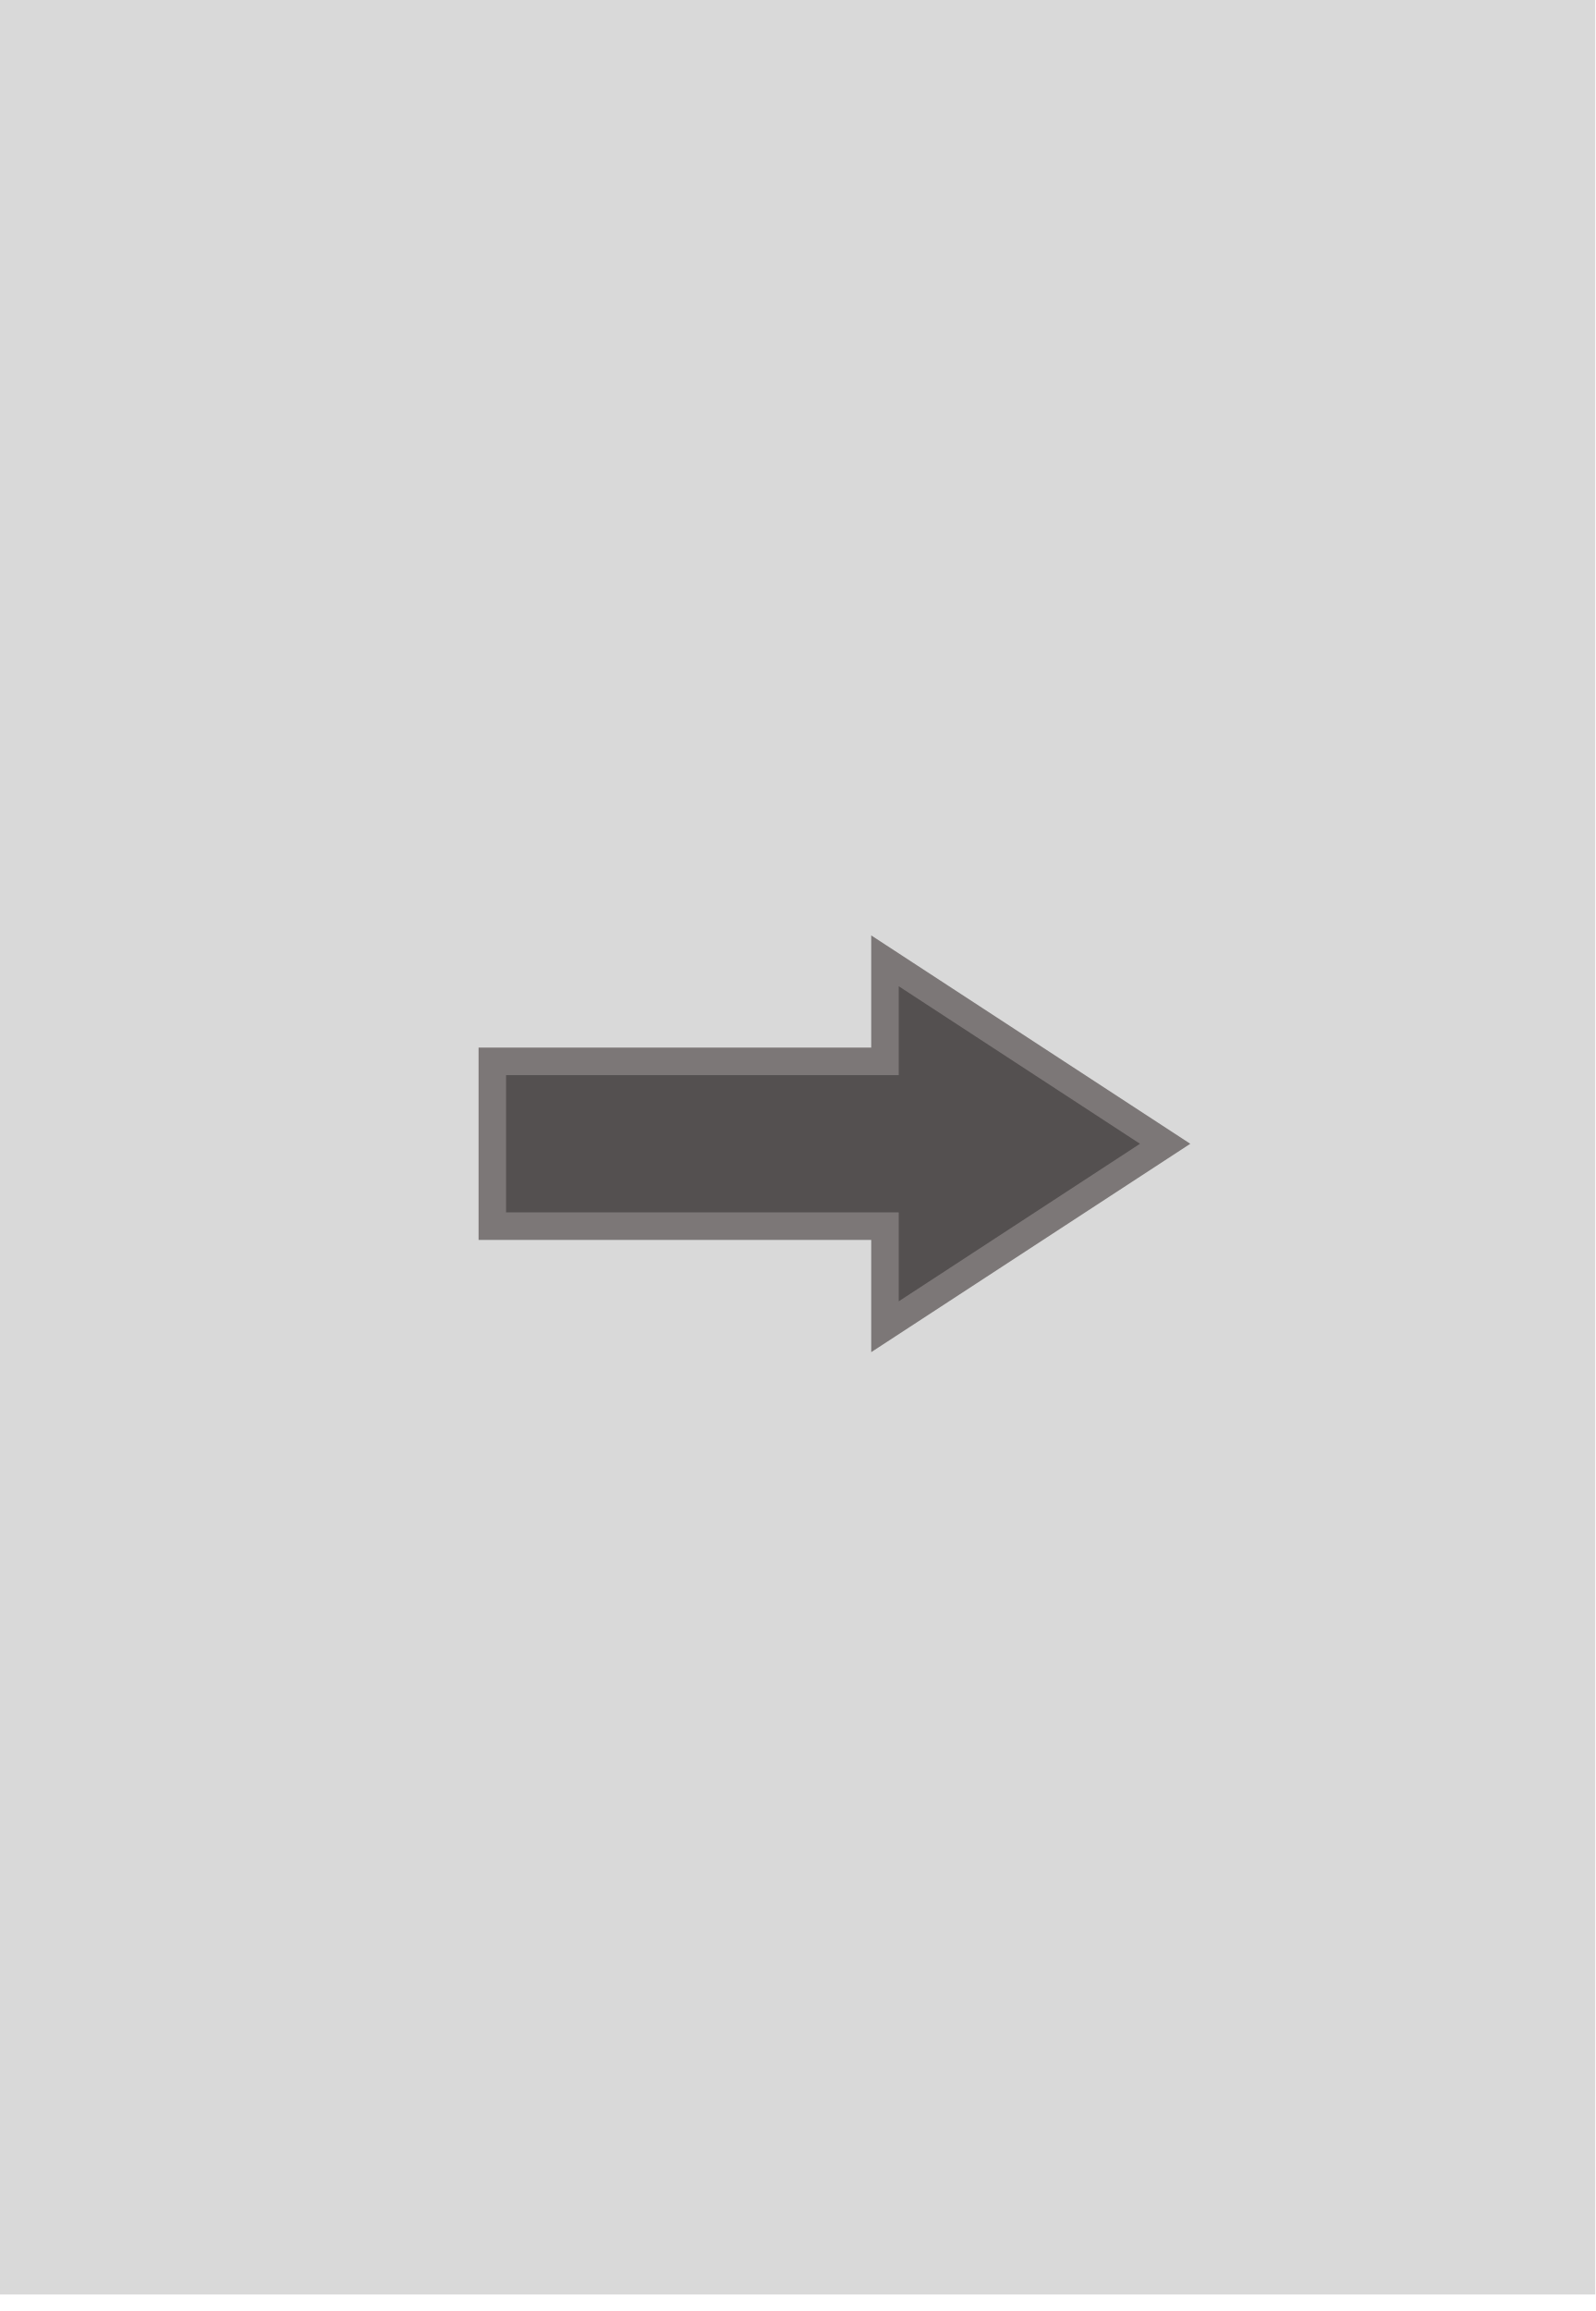
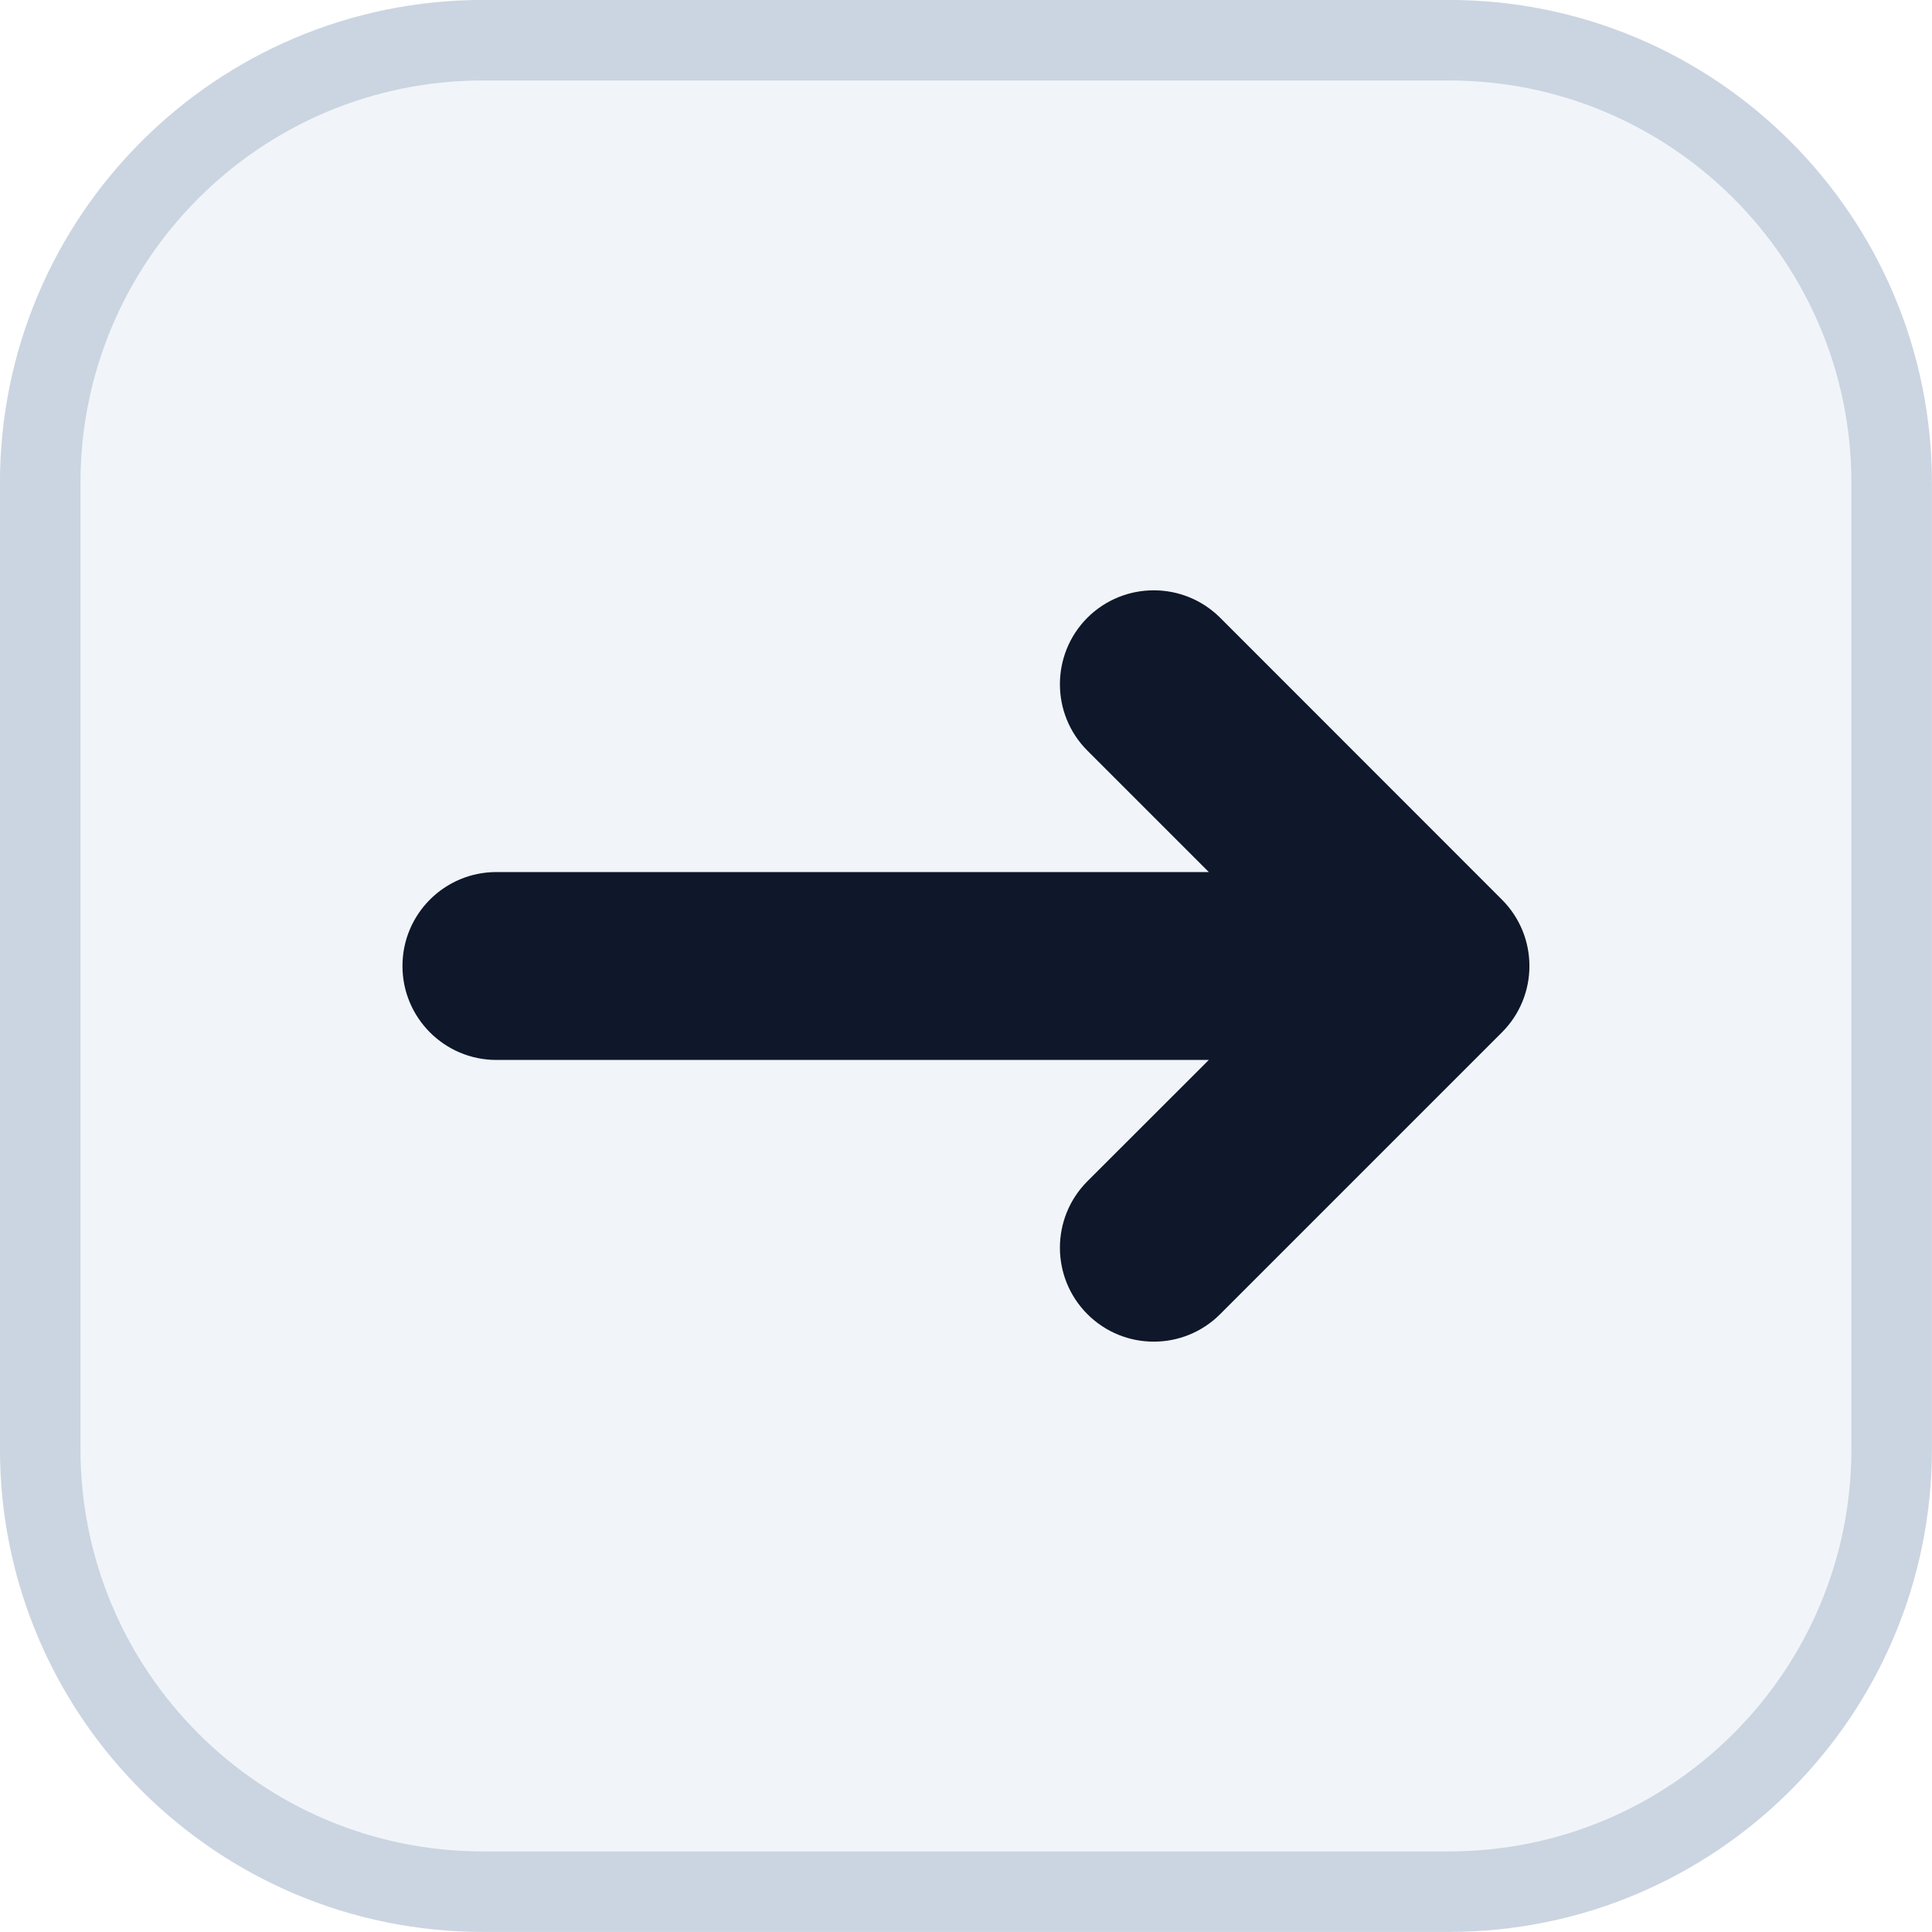
- <svg xmlns="http://www.w3.org/2000/svg" width="29" height="42" viewBox="0 0 29 42" fill="none">
-   <rect width="29" height="41.7" fill="#D9D9D9" />
-   <path d="M16.088 19.039V17.462L21.181 20.787L16.088 24.112V22.534V22.284H15.838H8.95V19.289H15.838H16.088V19.039Z" fill="#545050" stroke="#7C7777" stroke-width="0.5" />
+ <svg xmlns="http://www.w3.org/2000/svg" width="16" height="16" viewBox="0 0 16 16" fill="none">
+   <rect x="0.333" y="0.333" width="15.333" height="15.333" rx="3.667" fill="#F1F5F9" />
+   <rect x="0.333" y="0.333" width="15.333" height="15.333" rx="3.667" stroke="#CBD5E1" stroke-width="0.667" />
+   <path fill-rule="evenodd" clip-rule="evenodd" d="M9.005 5.116C9.309 4.813 9.801 4.813 10.105 5.116L12.438 7.45C12.742 7.754 12.742 8.246 12.438 8.55L10.105 10.883C9.801 11.187 9.309 11.187 9.005 10.883C8.702 10.579 8.702 10.087 9.005 9.783L10.011 8.778H4.111C3.681 8.778 3.333 8.429 3.333 8C3.333 7.57 3.681 7.222 4.111 7.222H10.011L9.005 6.216C8.702 5.913 8.702 5.42 9.005 5.116Z" fill="#0F172A" />
</svg>
